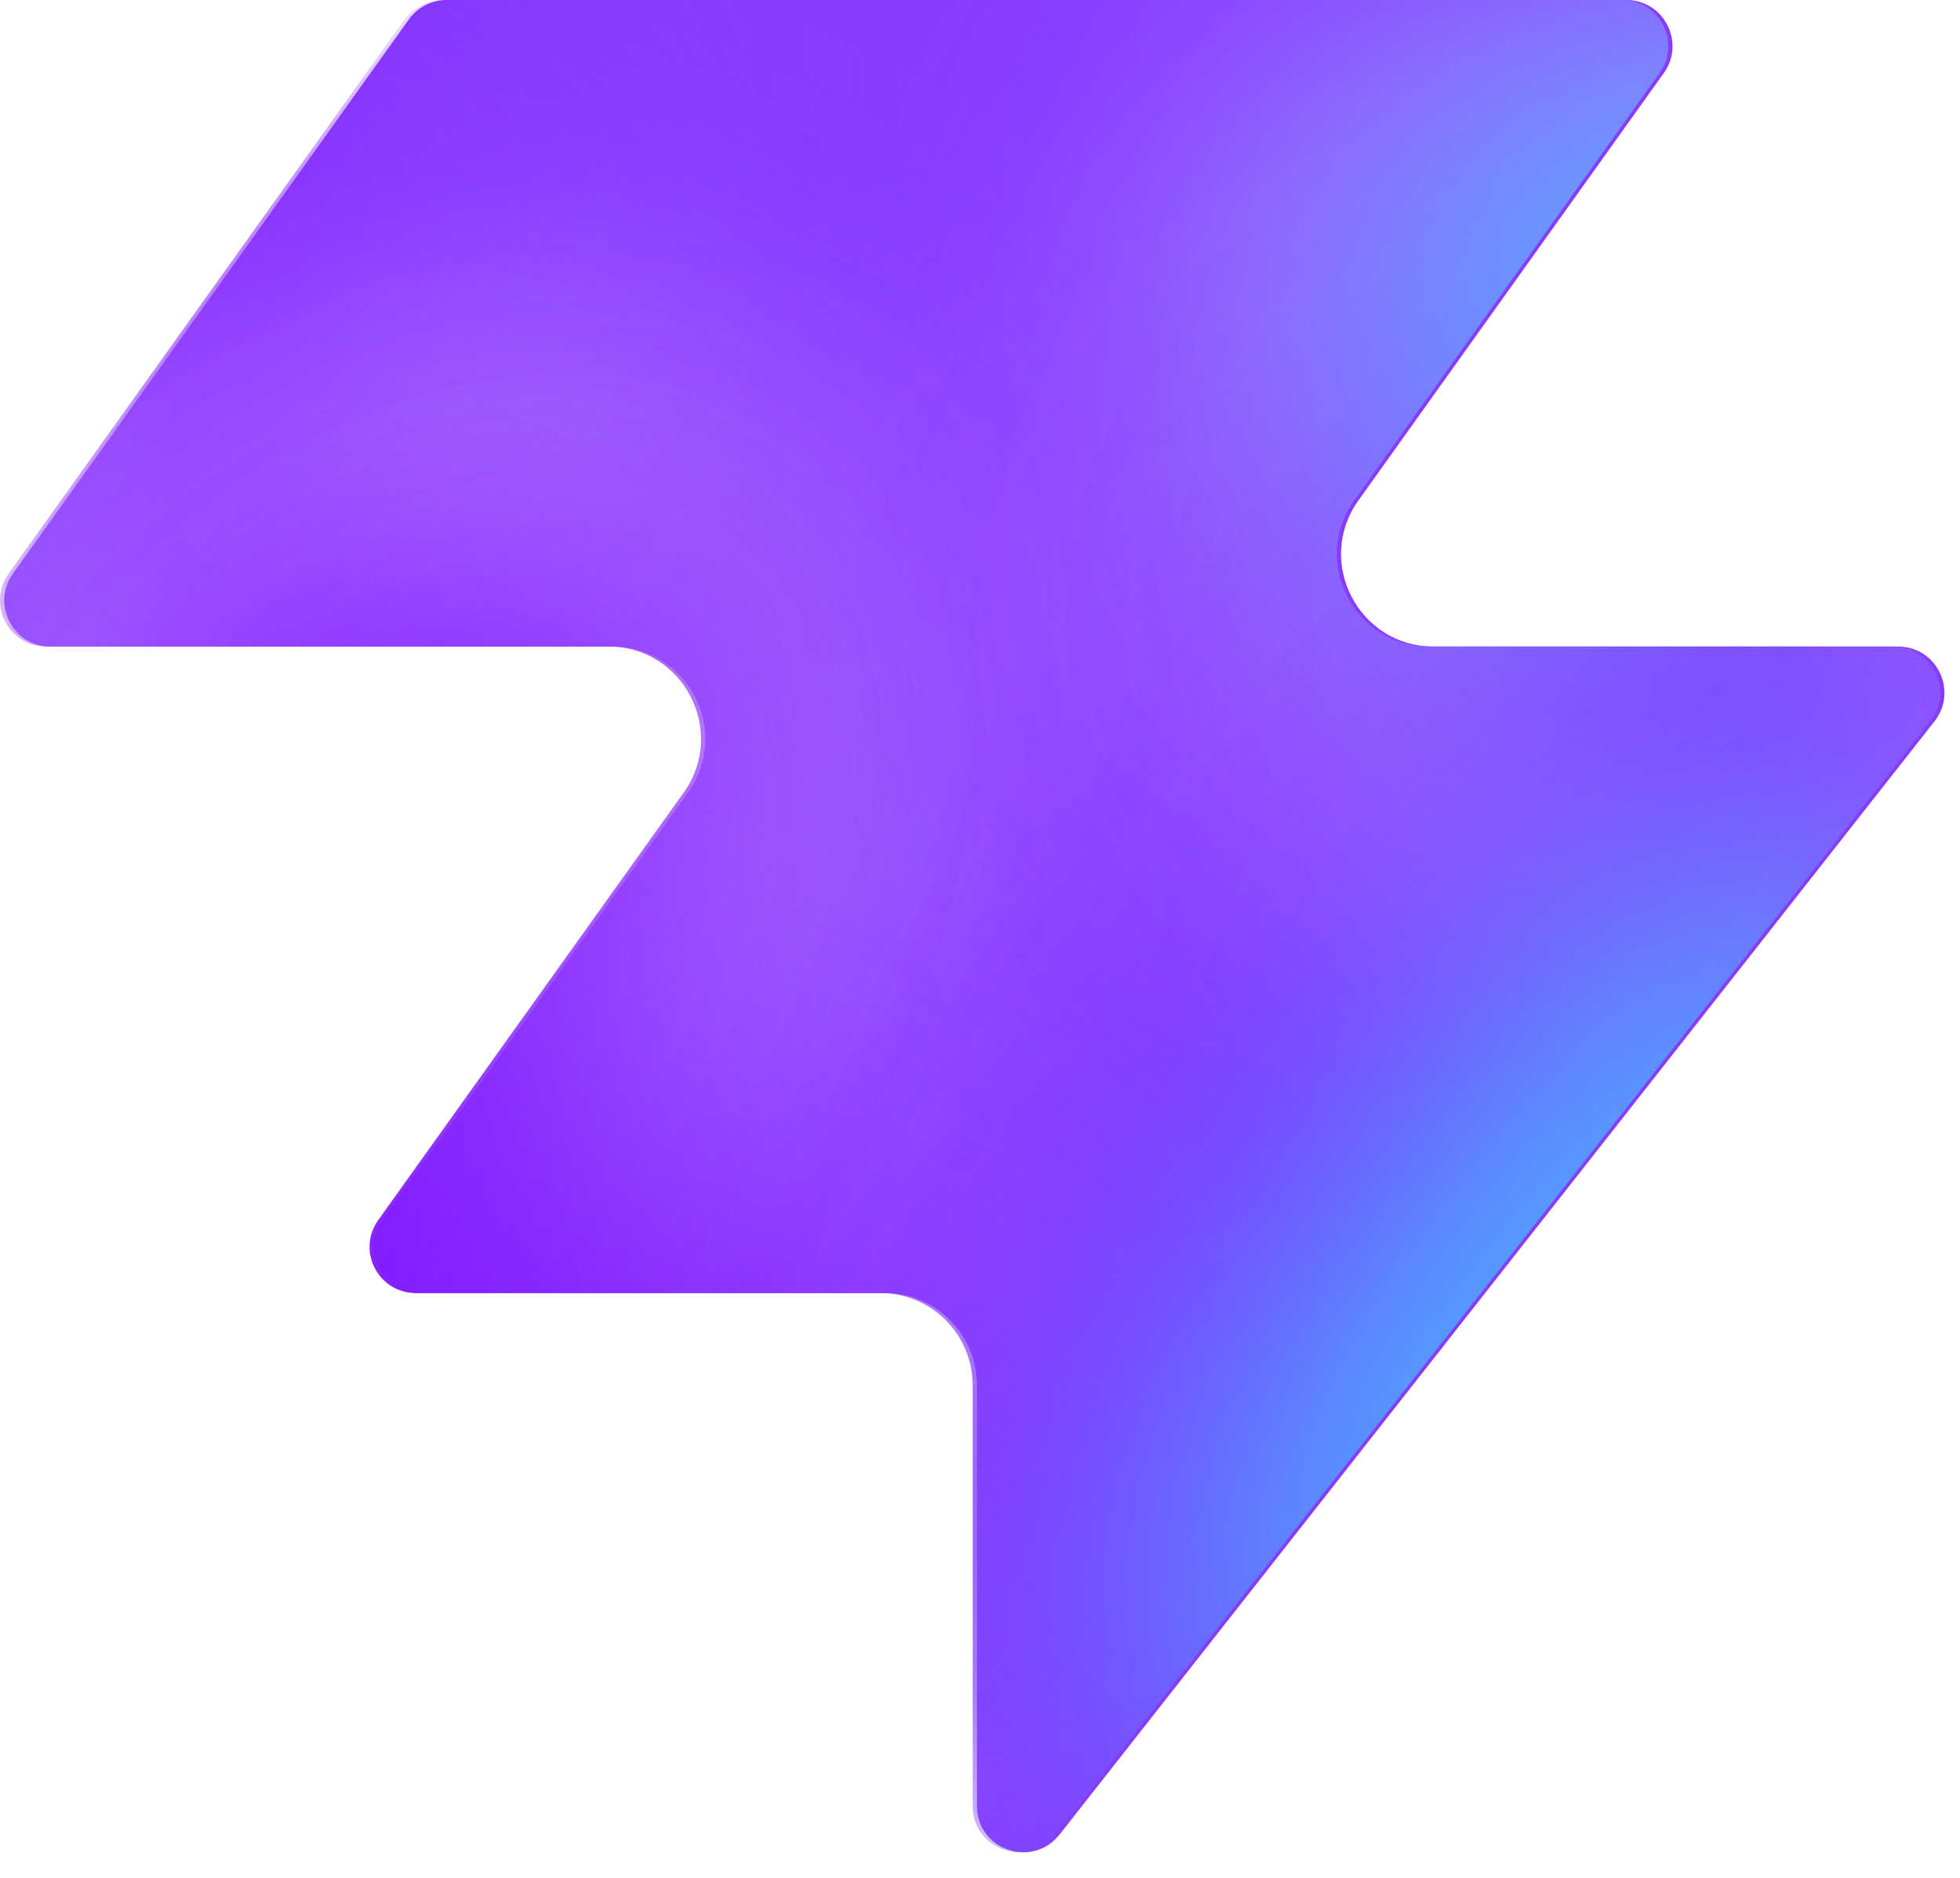
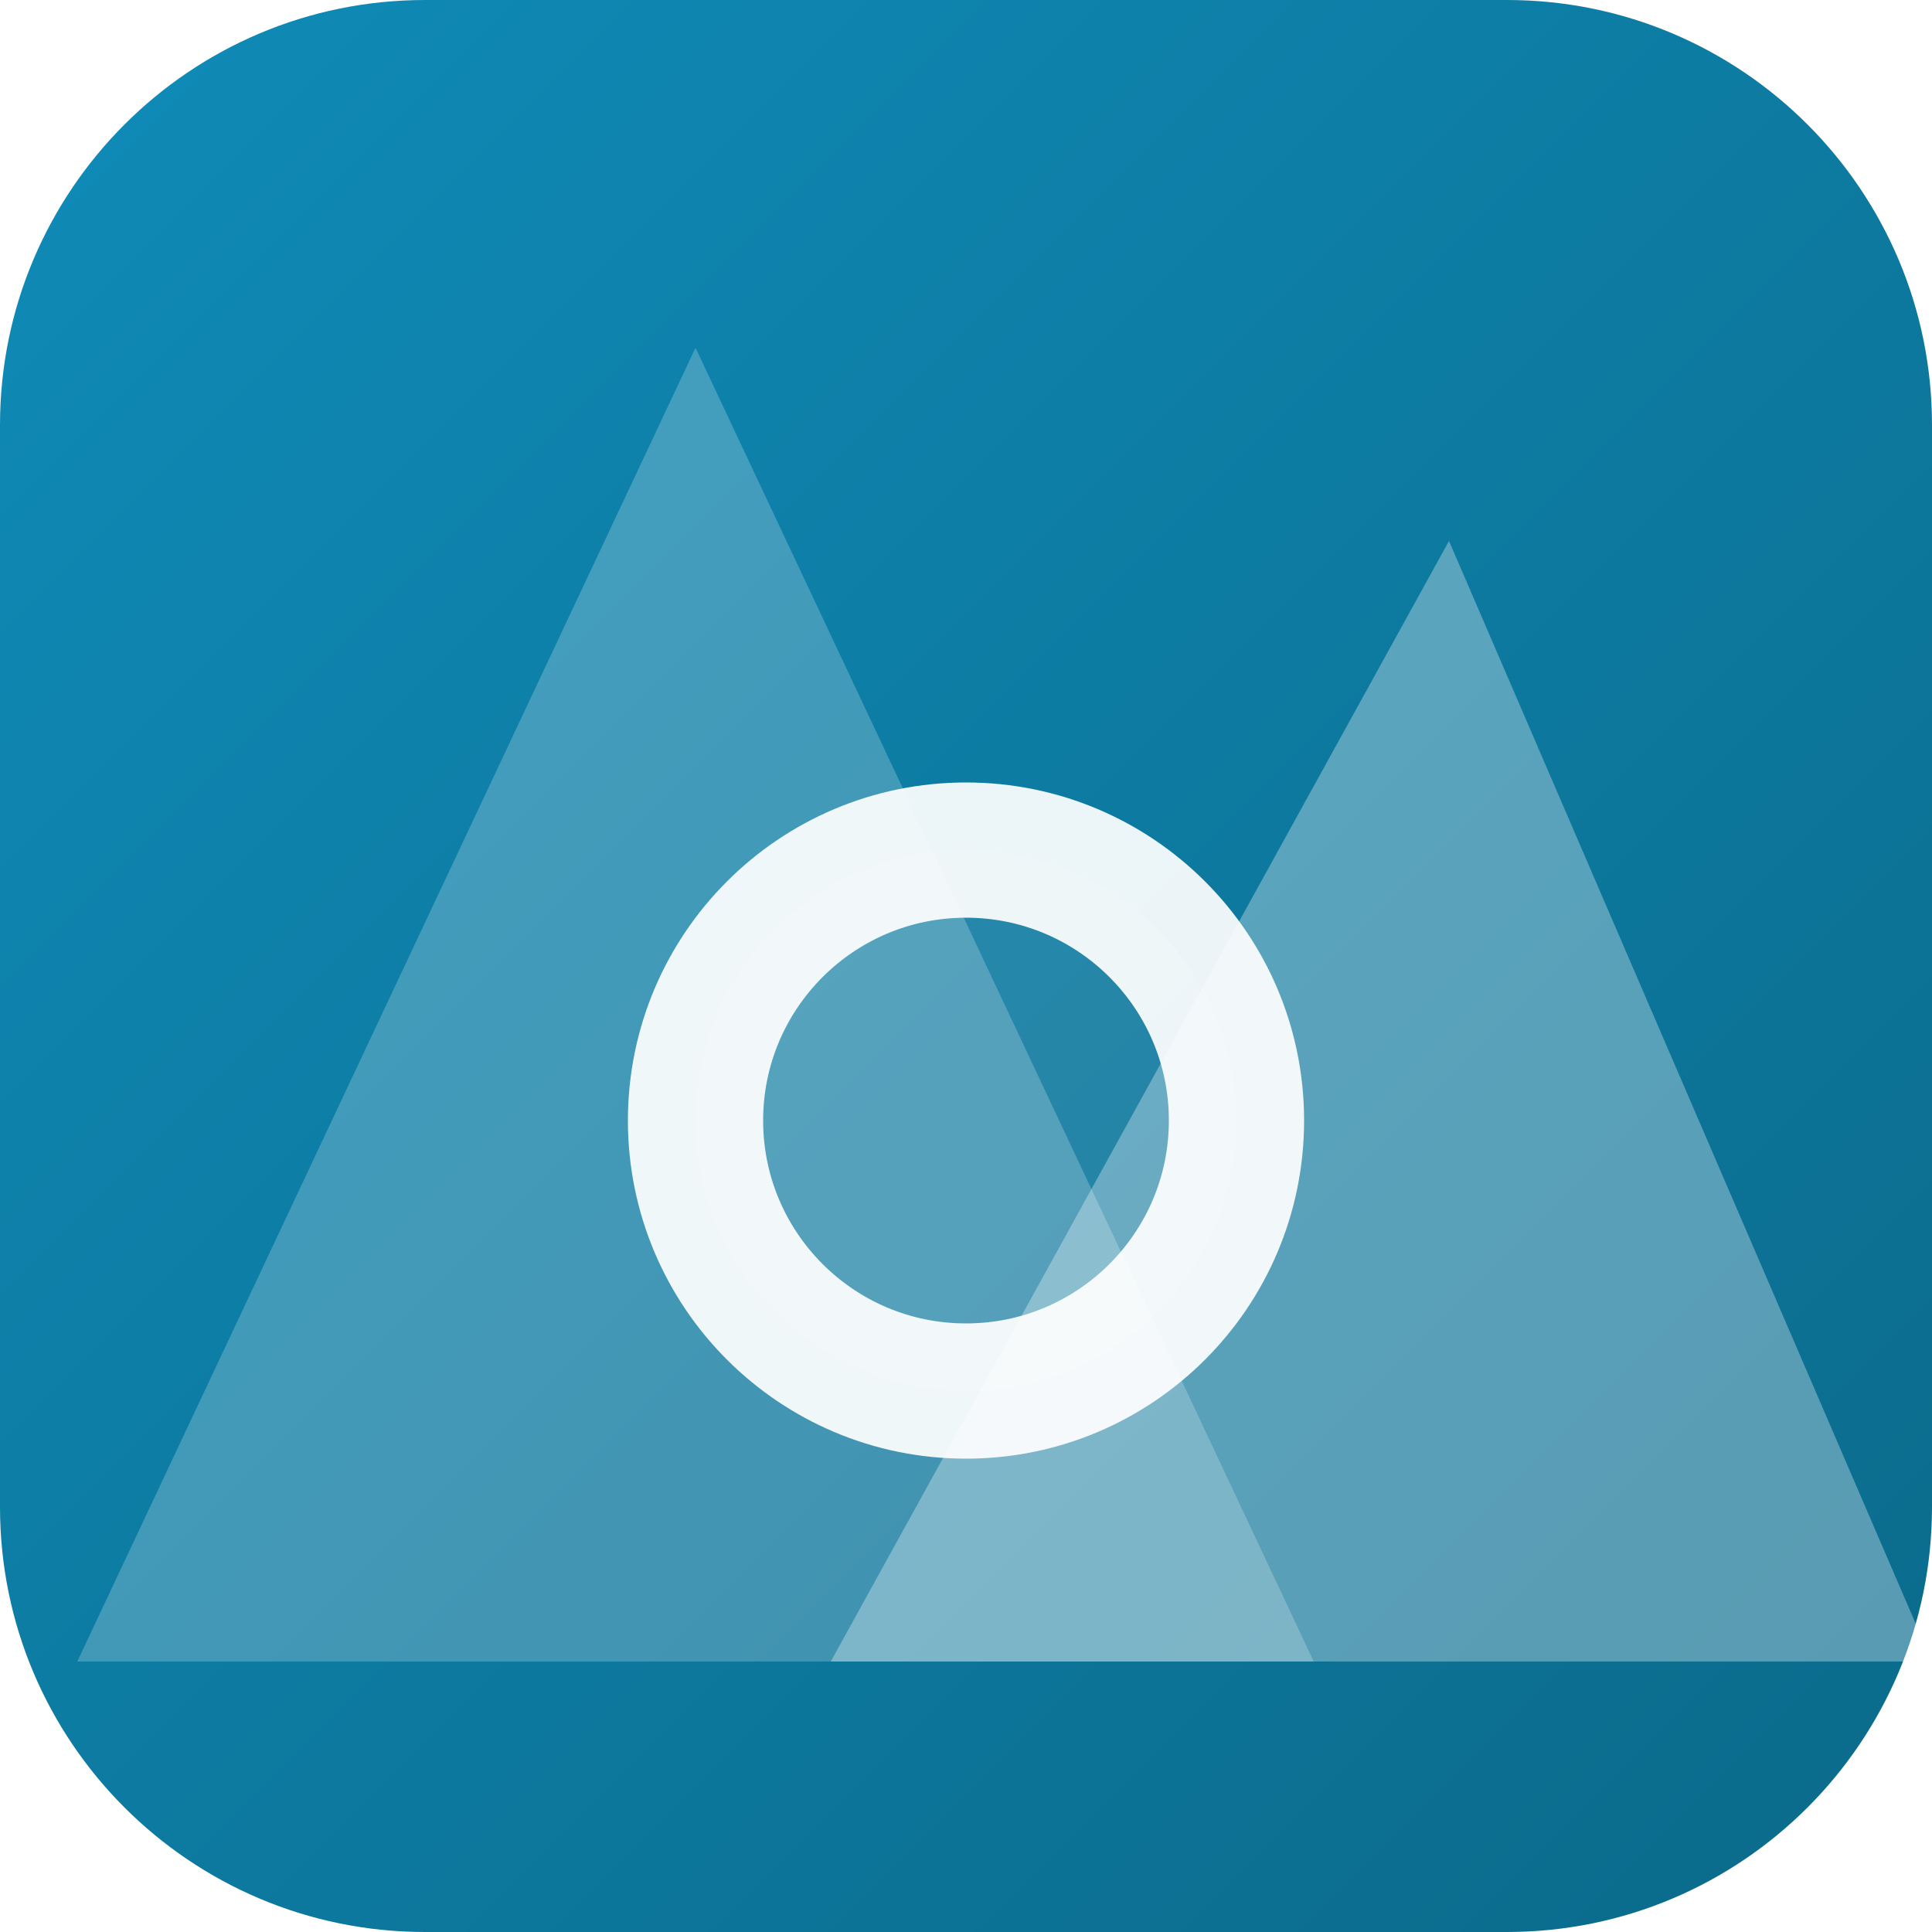
- <svg xmlns="http://www.w3.org/2000/svg" width="48" height="46" fill="none" viewBox="0 0 48 46">
-   <path fill="#863bff" d="M25.946 44.938c-.664.845-2.021.375-2.021-.698V33.937a2.26 2.26 0 0 0-2.262-2.262H10.287c-.92 0-1.456-1.04-.92-1.788l7.48-10.471c1.07-1.497 0-3.578-1.842-3.578H1.237c-.92 0-1.456-1.04-.92-1.788L10.013.474c.214-.297.556-.474.92-.474h28.894c.92 0 1.456 1.04.92 1.788l-7.48 10.471c-1.07 1.498 0 3.579 1.842 3.579h11.377c.943 0 1.473 1.088.89 1.83L25.947 44.94z" style="fill:#863bff;fill:color(display-p3 .525 .23 1);fill-opacity:1" />
-   <mask id="a" width="48" height="46" x="0" y="0" maskUnits="userSpaceOnUse" style="mask-type:alpha">
-     <path fill="#000" d="M25.842 44.938c-.664.844-2.021.375-2.021-.698V33.937a2.26 2.26 0 0 0-2.262-2.262H10.183c-.92 0-1.456-1.04-.92-1.788l7.48-10.471c1.07-1.498 0-3.579-1.842-3.579H1.133c-.92 0-1.456-1.04-.92-1.787L9.91.473c.214-.297.556-.474.92-.474h28.894c.92 0 1.456 1.04.92 1.788l-7.48 10.471c-1.07 1.498 0 3.578 1.842 3.578h11.377c.943 0 1.473 1.088.89 1.832L25.843 44.94z" style="fill:#000;fill-opacity:1" />
-   </mask>
-   <g mask="url(#a)">
-     <g filter="url(#b)">
-       <ellipse cx="5.508" cy="14.704" fill="#ede6ff" rx="5.508" ry="14.704" style="fill:#ede6ff;fill:color(display-p3 .927 .903 1);fill-opacity:1" transform="matrix(.00324 1 1 -.00324 -4.47 31.516)" />
-     </g>
-     <g filter="url(#c)">
-       <ellipse cx="10.399" cy="29.851" fill="#ede6ff" rx="10.399" ry="29.851" style="fill:#ede6ff;fill:color(display-p3 .927 .903 1);fill-opacity:1" transform="matrix(.00324 1 1 -.00324 -39.328 7.883)" />
-     </g>
-     <g filter="url(#d)">
-       <ellipse cx="5.508" cy="30.487" fill="#7e14ff" rx="5.508" ry="30.487" style="fill:#7e14ff;fill:color(display-p3 .492 .077 1);fill-opacity:1" transform="rotate(89.814 -25.913 -14.639)scale(1 -1)" />
-     </g>
-     <g filter="url(#e)">
-       <ellipse cx="5.508" cy="30.599" fill="#7e14ff" rx="5.508" ry="30.599" style="fill:#7e14ff;fill:color(display-p3 .492 .077 1);fill-opacity:1" transform="rotate(89.814 -32.644 -3.334)scale(1 -1)" />
-     </g>
-     <g filter="url(#f)">
-       <ellipse cx="5.508" cy="30.599" fill="#7e14ff" rx="5.508" ry="30.599" style="fill:#7e14ff;fill:color(display-p3 .492 .077 1);fill-opacity:1" transform="matrix(.00324 1 1 -.00324 -34.34 30.47)" />
-     </g>
-     <g filter="url(#g)">
-       <ellipse cx="14.072" cy="22.078" fill="#ede6ff" rx="14.072" ry="22.078" style="fill:#ede6ff;fill:color(display-p3 .927 .903 1);fill-opacity:1" transform="rotate(93.35 24.506 48.493)scale(-1 1)" />
-     </g>
-     <g filter="url(#h)">
-       <ellipse cx="3.47" cy="21.501" fill="#7e14ff" rx="3.47" ry="21.501" style="fill:#7e14ff;fill:color(display-p3 .492 .077 1);fill-opacity:1" transform="rotate(89.009 28.708 47.59)scale(-1 1)" />
-     </g>
-     <g filter="url(#i)">
-       <ellipse cx="3.47" cy="21.501" fill="#7e14ff" rx="3.47" ry="21.501" style="fill:#7e14ff;fill:color(display-p3 .492 .077 1);fill-opacity:1" transform="rotate(89.009 28.708 47.59)scale(-1 1)" />
-     </g>
-     <g filter="url(#j)">
-       <ellipse cx=".387" cy="8.972" fill="#7e14ff" rx="4.407" ry="29.108" style="fill:#7e14ff;fill:color(display-p3 .492 .077 1);fill-opacity:1" transform="rotate(39.51 .387 8.972)" />
-     </g>
-     <g filter="url(#k)">
-       <ellipse cx="47.523" cy="-6.092" fill="#7e14ff" rx="4.407" ry="29.108" style="fill:#7e14ff;fill:color(display-p3 .492 .077 1);fill-opacity:1" transform="rotate(37.892 47.523 -6.092)" />
-     </g>
-     <g filter="url(#l)">
-       <ellipse cx="41.412" cy="6.333" fill="#47bfff" rx="5.971" ry="9.665" style="fill:#47bfff;fill:color(display-p3 .28 .748 1);fill-opacity:1" transform="rotate(37.892 41.412 6.333)" />
-     </g>
-     <g filter="url(#m)">
-       <ellipse cx="-1.879" cy="38.332" fill="#7e14ff" rx="4.407" ry="29.108" style="fill:#7e14ff;fill:color(display-p3 .492 .077 1);fill-opacity:1" transform="rotate(37.892 -1.88 38.332)" />
-     </g>
-     <g filter="url(#n)">
-       <ellipse cx="-1.879" cy="38.332" fill="#7e14ff" rx="4.407" ry="29.108" style="fill:#7e14ff;fill:color(display-p3 .492 .077 1);fill-opacity:1" transform="rotate(37.892 -1.88 38.332)" />
-     </g>
-     <g filter="url(#o)">
-       <ellipse cx="35.651" cy="29.907" fill="#7e14ff" rx="4.407" ry="29.108" style="fill:#7e14ff;fill:color(display-p3 .492 .077 1);fill-opacity:1" transform="rotate(37.892 35.651 29.907)" />
-     </g>
-     <g filter="url(#p)">
-       <ellipse cx="38.418" cy="32.4" fill="#47bfff" rx="5.971" ry="15.297" style="fill:#47bfff;fill:color(display-p3 .28 .748 1);fill-opacity:1" transform="rotate(37.892 38.418 32.4)" />
-     </g>
-   </g>
+ <svg xmlns="http://www.w3.org/2000/svg" viewBox="0 0 100 100">
  <defs>
-     <filter id="b" width="60.045" height="41.654" x="-19.77" y="16.149" color-interpolation-filters="sRGB" filterUnits="userSpaceOnUse">
-       <feFlood flood-opacity="0" result="BackgroundImageFix" />
-       <feBlend in="SourceGraphic" in2="BackgroundImageFix" result="shape" />
-       <feGaussianBlur result="effect1_foregroundBlur_2002_17158" stdDeviation="7.659" />
-     </filter>
-     <filter id="c" width="90.34" height="51.437" x="-54.613" y="-7.533" color-interpolation-filters="sRGB" filterUnits="userSpaceOnUse">
-       <feFlood flood-opacity="0" result="BackgroundImageFix" />
-       <feBlend in="SourceGraphic" in2="BackgroundImageFix" result="shape" />
-       <feGaussianBlur result="effect1_foregroundBlur_2002_17158" stdDeviation="7.659" />
-     </filter>
-     <filter id="d" width="79.355" height="29.4" x="-49.64" y="2.03" color-interpolation-filters="sRGB" filterUnits="userSpaceOnUse">
-       <feFlood flood-opacity="0" result="BackgroundImageFix" />
-       <feBlend in="SourceGraphic" in2="BackgroundImageFix" result="shape" />
-       <feGaussianBlur result="effect1_foregroundBlur_2002_17158" stdDeviation="4.596" />
-     </filter>
-     <filter id="e" width="79.579" height="29.4" x="-45.045" y="20.029" color-interpolation-filters="sRGB" filterUnits="userSpaceOnUse">
-       <feFlood flood-opacity="0" result="BackgroundImageFix" />
-       <feBlend in="SourceGraphic" in2="BackgroundImageFix" result="shape" />
-       <feGaussianBlur result="effect1_foregroundBlur_2002_17158" stdDeviation="4.596" />
-     </filter>
-     <filter id="f" width="79.579" height="29.4" x="-43.513" y="21.178" color-interpolation-filters="sRGB" filterUnits="userSpaceOnUse">
-       <feFlood flood-opacity="0" result="BackgroundImageFix" />
-       <feBlend in="SourceGraphic" in2="BackgroundImageFix" result="shape" />
-       <feGaussianBlur result="effect1_foregroundBlur_2002_17158" stdDeviation="4.596" />
-     </filter>
-     <filter id="g" width="74.749" height="58.852" x="15.756" y="-17.901" color-interpolation-filters="sRGB" filterUnits="userSpaceOnUse">
-       <feFlood flood-opacity="0" result="BackgroundImageFix" />
-       <feBlend in="SourceGraphic" in2="BackgroundImageFix" result="shape" />
-       <feGaussianBlur result="effect1_foregroundBlur_2002_17158" stdDeviation="7.659" />
-     </filter>
-     <filter id="h" width="61.377" height="25.362" x="23.548" y="2.284" color-interpolation-filters="sRGB" filterUnits="userSpaceOnUse">
-       <feFlood flood-opacity="0" result="BackgroundImageFix" />
-       <feBlend in="SourceGraphic" in2="BackgroundImageFix" result="shape" />
-       <feGaussianBlur result="effect1_foregroundBlur_2002_17158" stdDeviation="4.596" />
-     </filter>
-     <filter id="i" width="61.377" height="25.362" x="23.548" y="2.284" color-interpolation-filters="sRGB" filterUnits="userSpaceOnUse">
-       <feFlood flood-opacity="0" result="BackgroundImageFix" />
-       <feBlend in="SourceGraphic" in2="BackgroundImageFix" result="shape" />
-       <feGaussianBlur result="effect1_foregroundBlur_2002_17158" stdDeviation="4.596" />
-     </filter>
-     <filter id="j" width="56.045" height="63.649" x="-27.636" y="-22.853" color-interpolation-filters="sRGB" filterUnits="userSpaceOnUse">
-       <feFlood flood-opacity="0" result="BackgroundImageFix" />
-       <feBlend in="SourceGraphic" in2="BackgroundImageFix" result="shape" />
-       <feGaussianBlur result="effect1_foregroundBlur_2002_17158" stdDeviation="4.596" />
-     </filter>
-     <filter id="k" width="54.814" height="64.646" x="20.116" y="-38.415" color-interpolation-filters="sRGB" filterUnits="userSpaceOnUse">
-       <feFlood flood-opacity="0" result="BackgroundImageFix" />
-       <feBlend in="SourceGraphic" in2="BackgroundImageFix" result="shape" />
-       <feGaussianBlur result="effect1_foregroundBlur_2002_17158" stdDeviation="4.596" />
-     </filter>
-     <filter id="l" width="33.541" height="35.313" x="24.641" y="-11.323" color-interpolation-filters="sRGB" filterUnits="userSpaceOnUse">
-       <feFlood flood-opacity="0" result="BackgroundImageFix" />
-       <feBlend in="SourceGraphic" in2="BackgroundImageFix" result="shape" />
-       <feGaussianBlur result="effect1_foregroundBlur_2002_17158" stdDeviation="4.596" />
-     </filter>
-     <filter id="m" width="54.814" height="64.646" x="-29.286" y="6.009" color-interpolation-filters="sRGB" filterUnits="userSpaceOnUse">
-       <feFlood flood-opacity="0" result="BackgroundImageFix" />
-       <feBlend in="SourceGraphic" in2="BackgroundImageFix" result="shape" />
-       <feGaussianBlur result="effect1_foregroundBlur_2002_17158" stdDeviation="4.596" />
-     </filter>
-     <filter id="n" width="54.814" height="64.646" x="-29.286" y="6.009" color-interpolation-filters="sRGB" filterUnits="userSpaceOnUse">
-       <feFlood flood-opacity="0" result="BackgroundImageFix" />
-       <feBlend in="SourceGraphic" in2="BackgroundImageFix" result="shape" />
-       <feGaussianBlur result="effect1_foregroundBlur_2002_17158" stdDeviation="4.596" />
-     </filter>
-     <filter id="o" width="54.814" height="64.646" x="8.244" y="-2.416" color-interpolation-filters="sRGB" filterUnits="userSpaceOnUse">
-       <feFlood flood-opacity="0" result="BackgroundImageFix" />
-       <feBlend in="SourceGraphic" in2="BackgroundImageFix" result="shape" />
-       <feGaussianBlur result="effect1_foregroundBlur_2002_17158" stdDeviation="4.596" />
-     </filter>
-     <filter id="p" width="39.409" height="43.623" x="18.713" y="10.588" color-interpolation-filters="sRGB" filterUnits="userSpaceOnUse">
-       <feFlood flood-opacity="0" result="BackgroundImageFix" />
-       <feBlend in="SourceGraphic" in2="BackgroundImageFix" result="shape" />
-       <feGaussianBlur result="effect1_foregroundBlur_2002_17158" stdDeviation="4.596" />
-     </filter>
+     <linearGradient id="g" x1="0" y1="0" x2="1" y2="1">
+       <stop stop-color="#0f8bb8" />
+       <stop offset="1" stop-color="#0b6a8a" />
+     </linearGradient>
  </defs>
+   <rect width="100" height="100" rx="22" fill="url(#g)" />
+   <path d="M 4,86 L 36,18 L 68,86 Z" fill="rgba(255,255,255,0.22)" />
+   <path d="M 43,86 L 75,28 L 100,86 Z" fill="rgba(255,255,255,0.32)" />
+   <circle cx="50" cy="58" r="14" stroke="rgba(255,255,255,0.92)" stroke-width="7" fill="rgba(255,255,255,0.1)" />
</svg>
